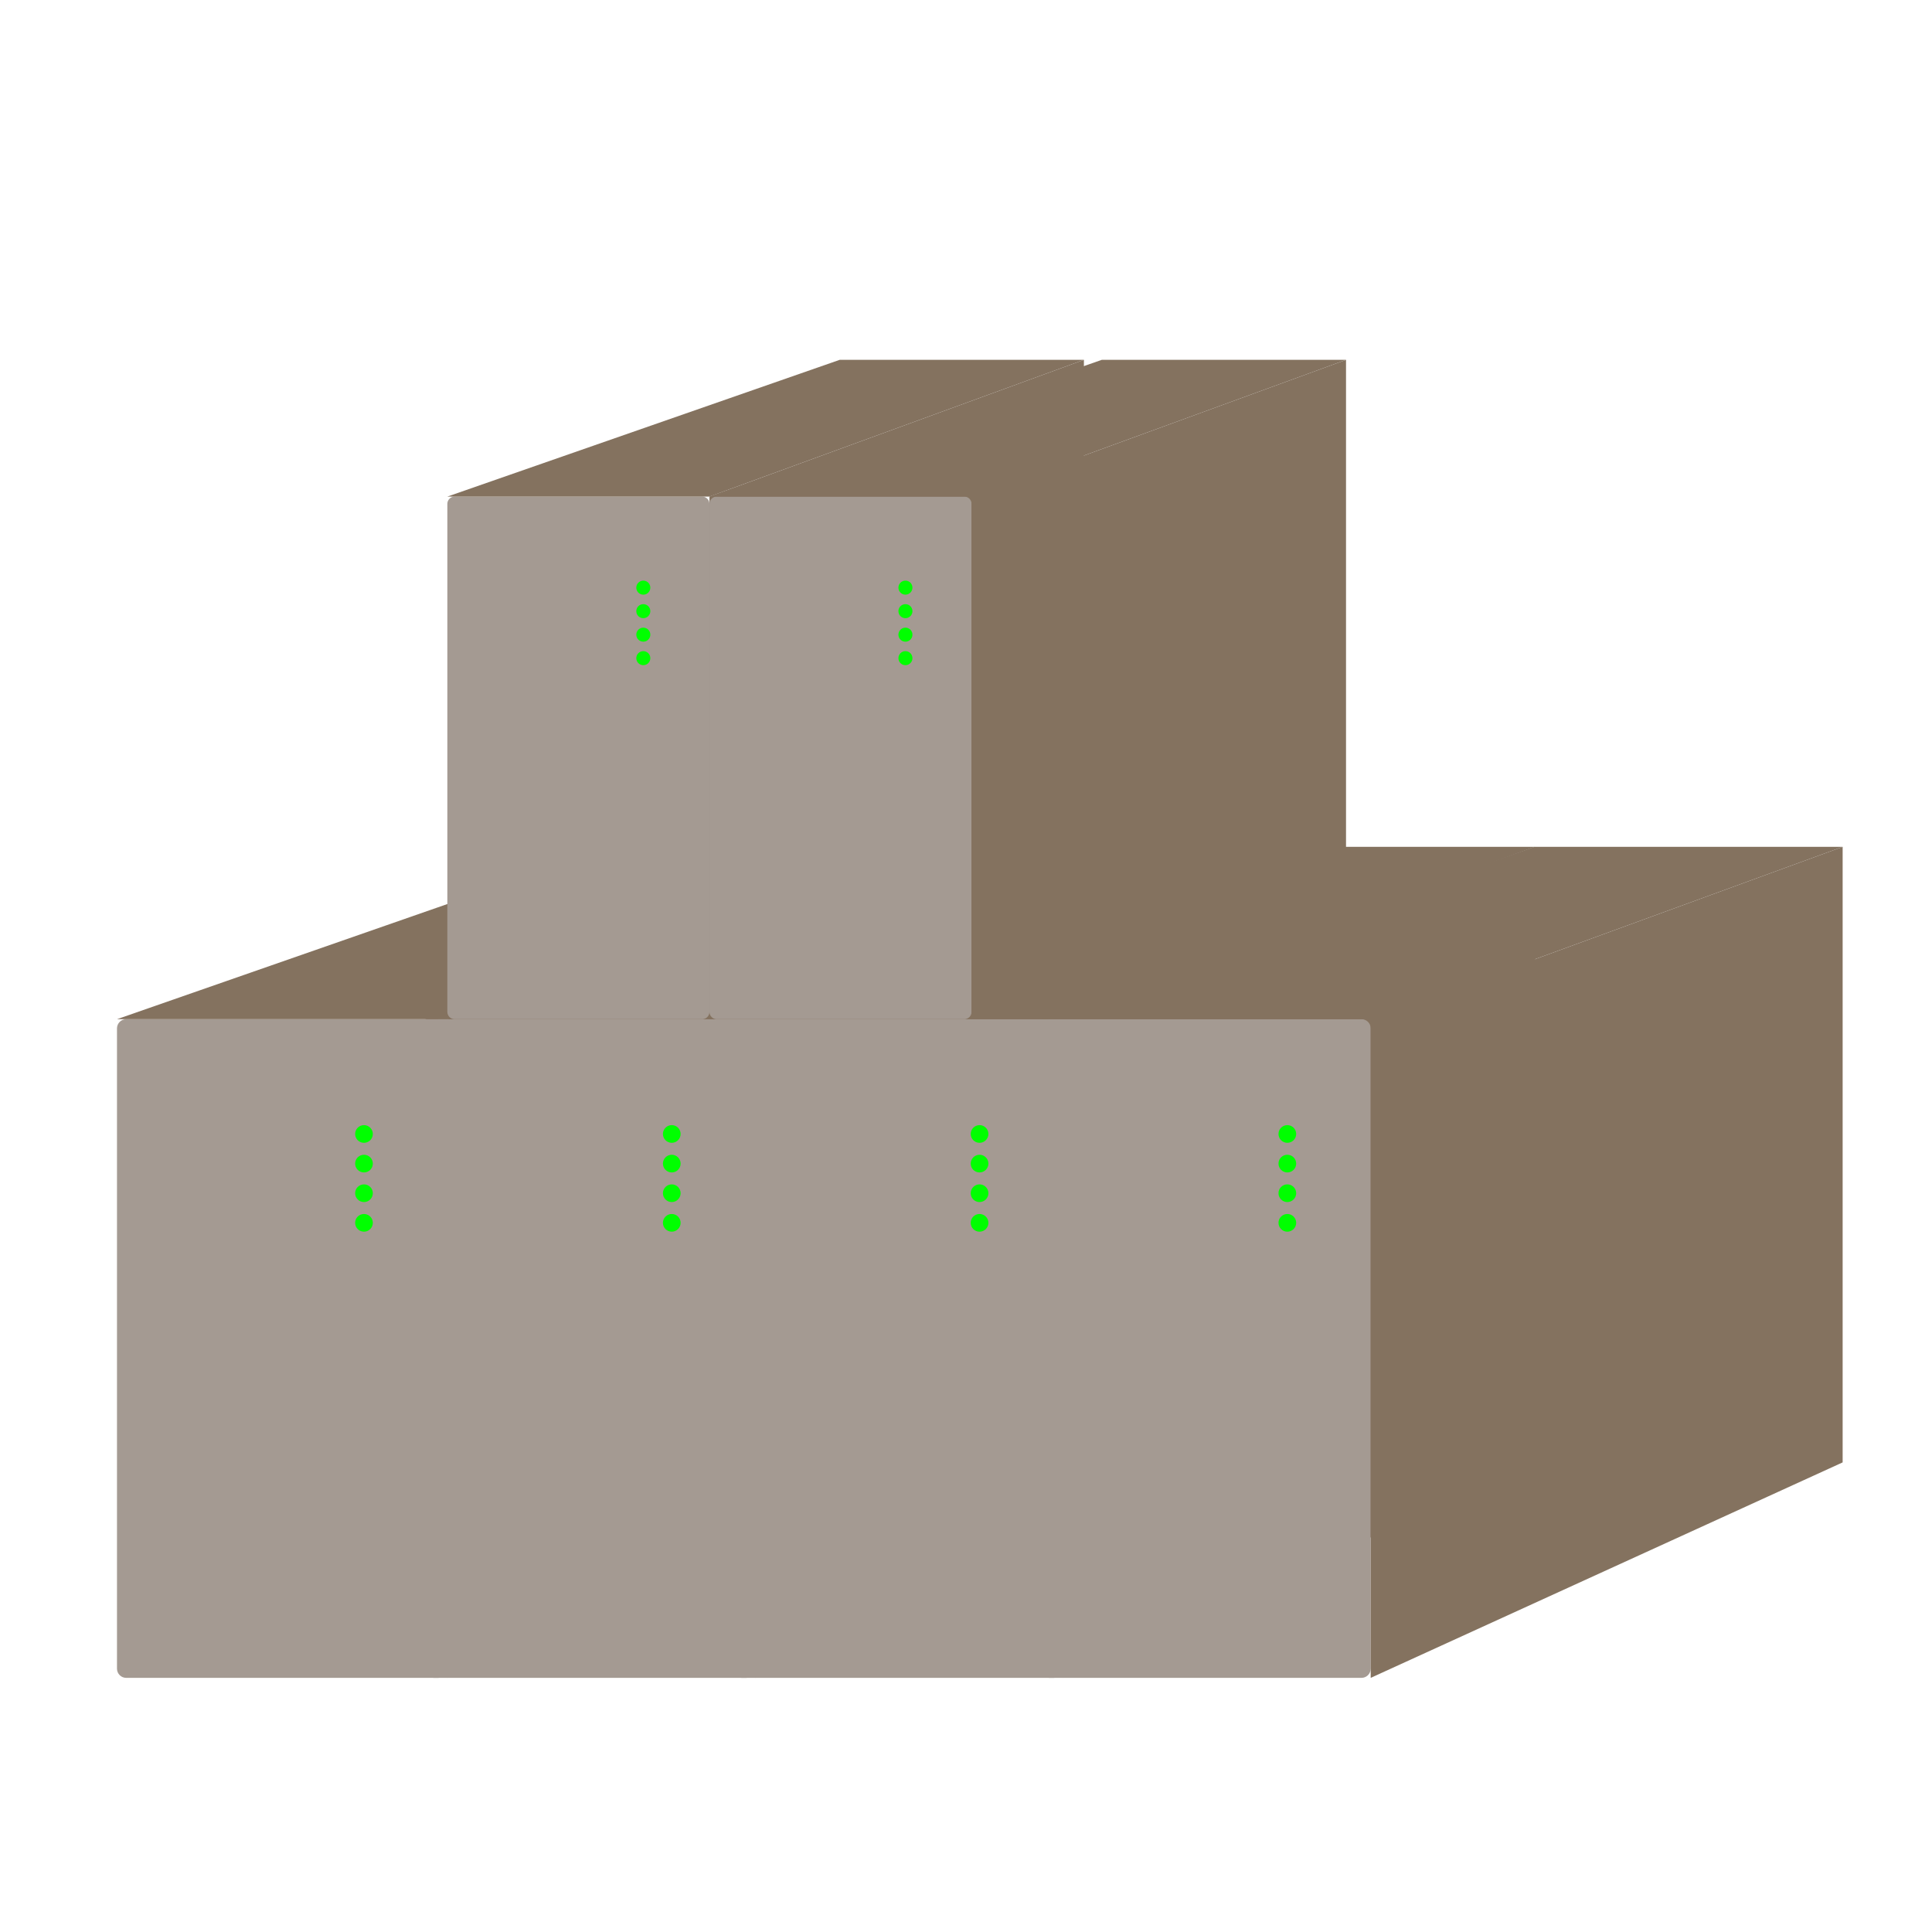
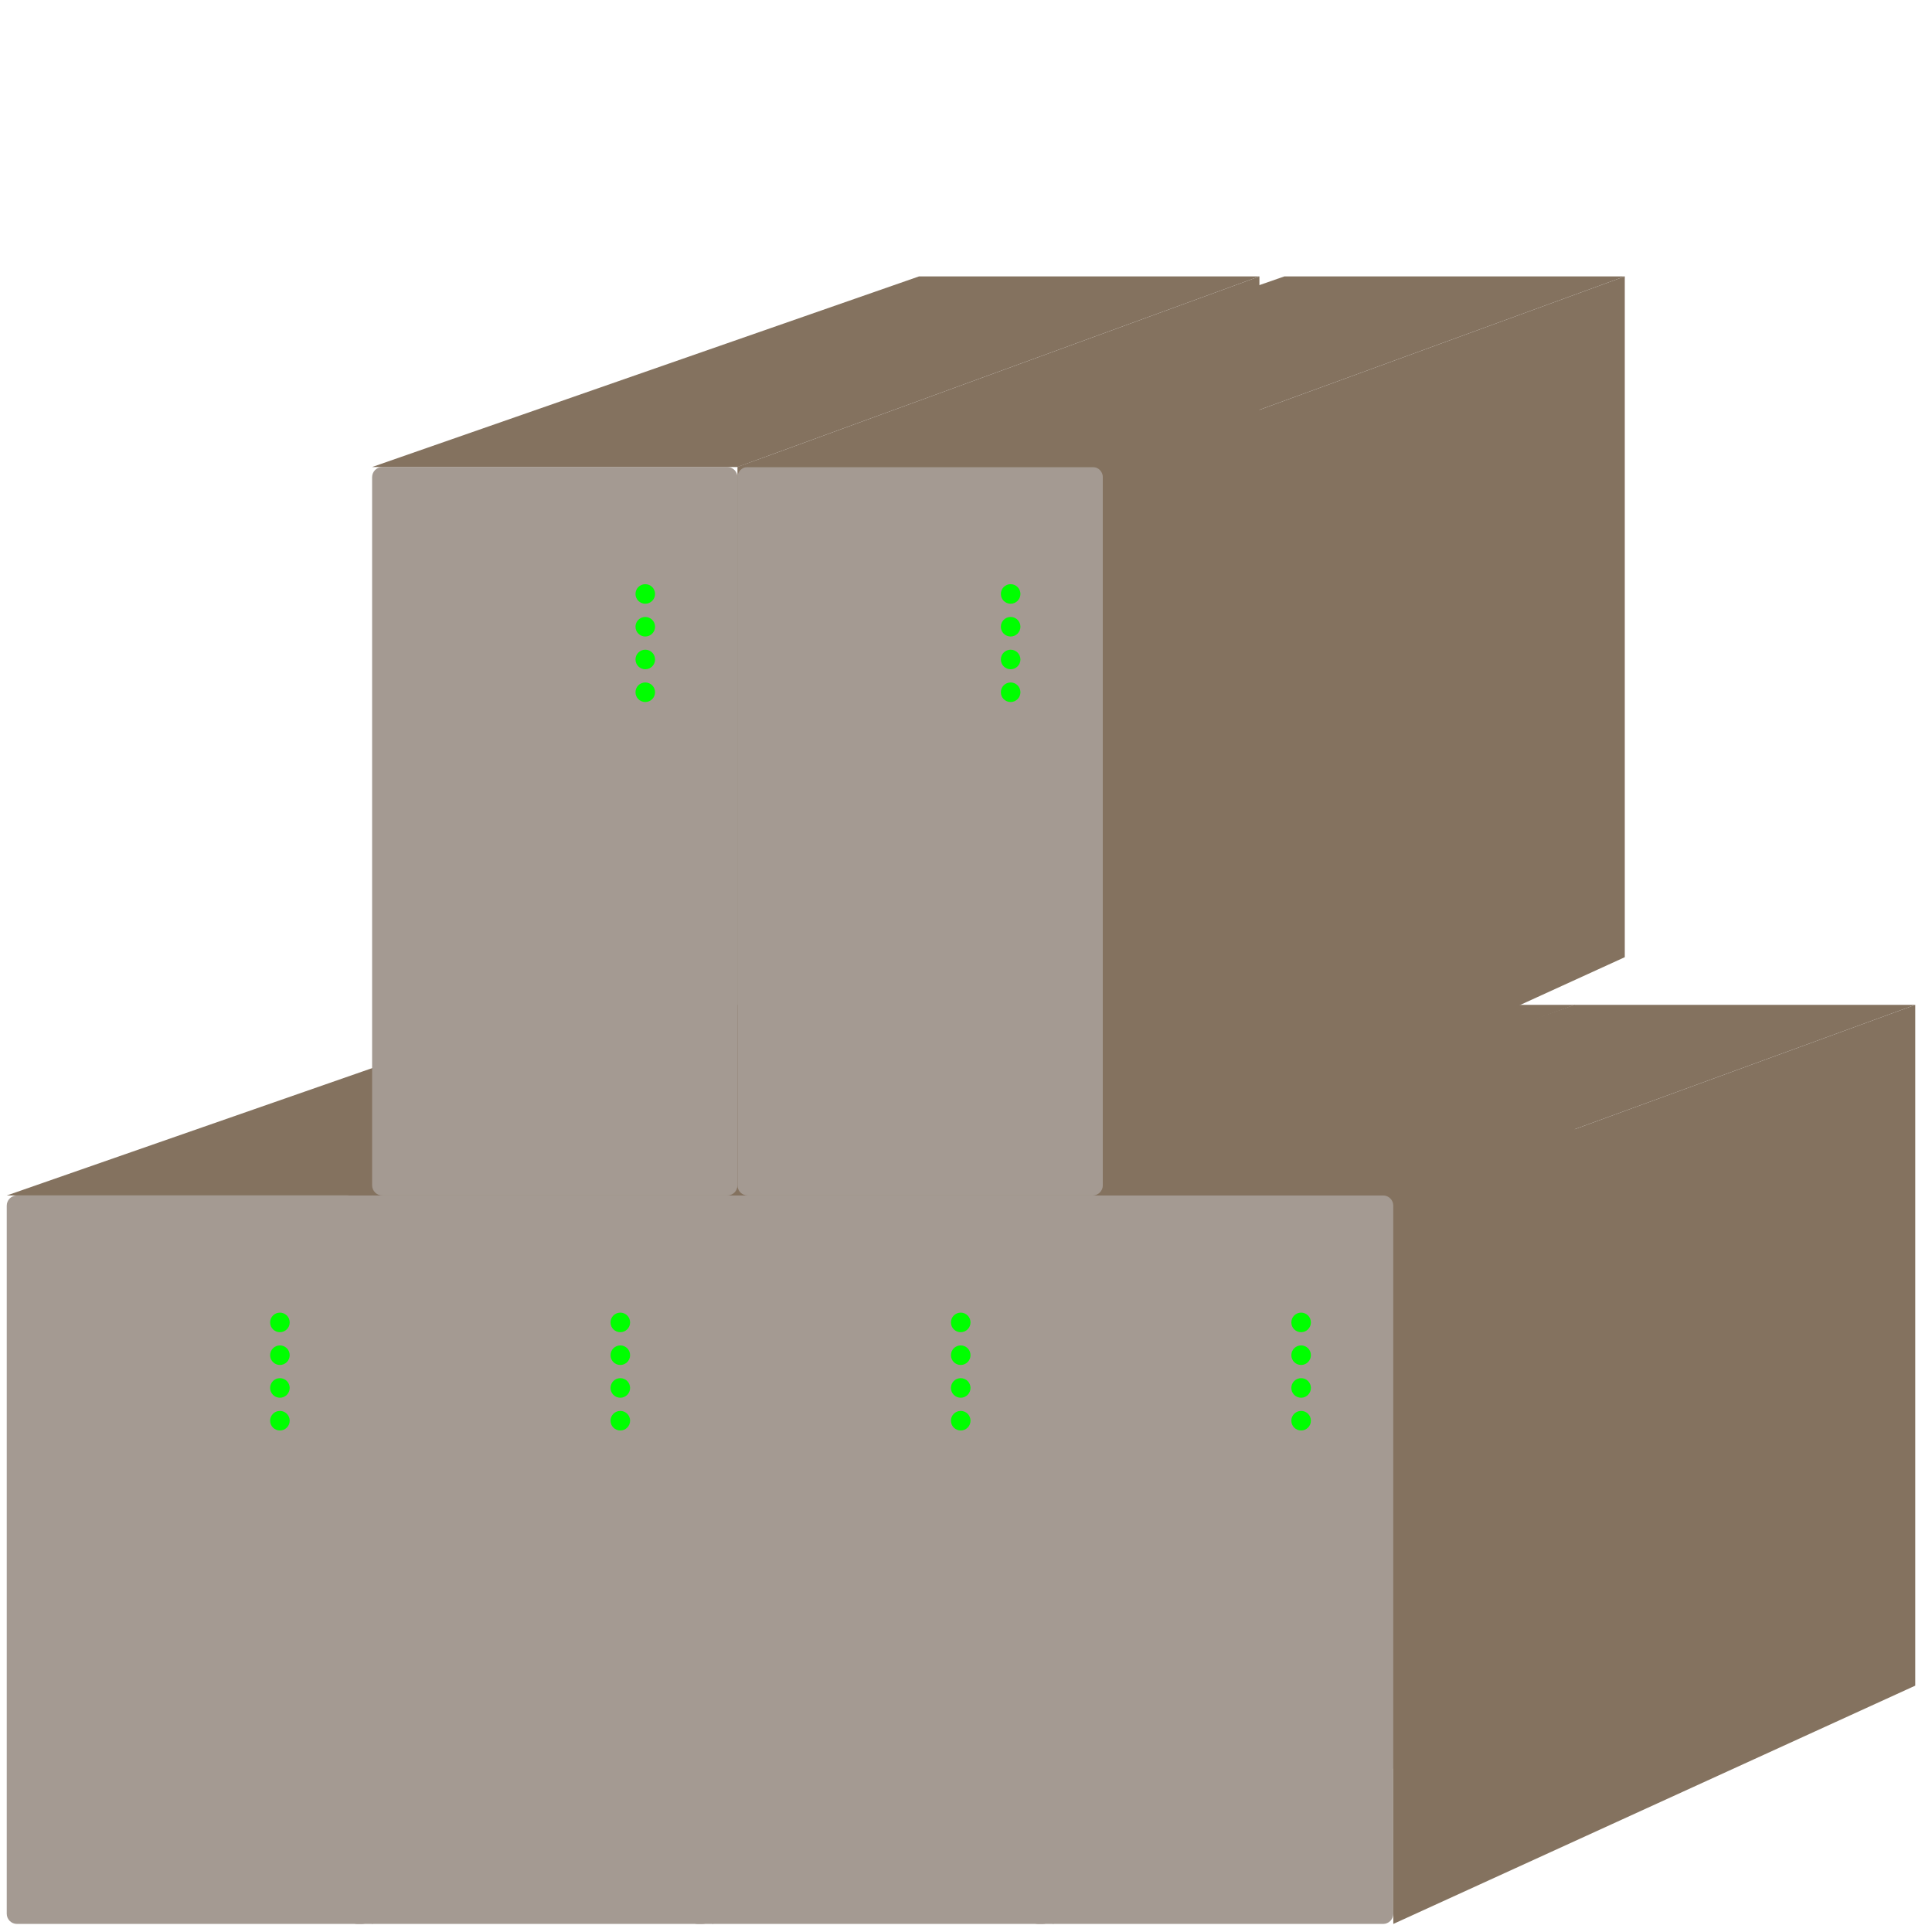
- <svg xmlns="http://www.w3.org/2000/svg" width="64mm" height="64mm" viewBox="0 0 64 64" version="1.1" id="svg1423">
+ <svg xmlns="http://www.w3.org/2000/svg" id="svg1423" version="1.1" viewBox="0 0 64 64" height="64mm" width="64mm">
  <defs id="defs1417" />
-   <g id="layer1" transform="translate(0,-233)">
-     <g id="g2021" transform="matrix(0.5086421,0,0,0.5086421,0.748684,141.5927)">
-       <rect ry="0.6" y="246.085" x="6.147" height="42.897" width="21.515" id="rect1968" style="opacity:1;fill:#a49a92;fill-opacity:1;fill-rule:nonzero;stroke:none;stroke-width:2;stroke-miterlimit:4;stroke-dasharray:none;stroke-opacity:1;paint-order:stroke markers fill" />
-       <path id="path1970" d="M 6.147,246.085 38.353,234.86 H 58.398 L 27.662,246.085 H 6.147" style="fill:#84725f;fill-opacity:1;stroke:none;stroke-width:0.265px;stroke-linecap:butt;stroke-linejoin:miter;stroke-opacity:1" />
-       <path id="path1972" d="m 58.398,234.86 v 40.09 l -30.736,14.032 v -42.897 l 30.736,-11.225" style="fill:#84725f;fill-opacity:1;stroke:none;stroke-width:0.265px;stroke-linecap:butt;stroke-linejoin:miter;stroke-opacity:1" />
-       <circle transform="rotate(90)" r="0.576" cy="-22.233" cx="253.56" id="path1976" style="opacity:1;fill:#00ff00;fill-opacity:1;fill-rule:nonzero;stroke:none;stroke-width:2;stroke-miterlimit:4;stroke-dasharray:none;stroke-opacity:1;paint-order:stroke markers fill" />
-       <circle transform="rotate(90)" r="0.576" cy="-22.233" cx="255.49" id="path1976-7" style="opacity:1;fill:#00ff00;fill-opacity:1;fill-rule:nonzero;stroke:none;stroke-width:2;stroke-miterlimit:4;stroke-dasharray:none;stroke-opacity:1;paint-order:stroke markers fill" />
-       <circle transform="rotate(90)" r="0.576" cy="-22.233" cx="257.419" id="path1976-7-3" style="opacity:1;fill:#00ff00;fill-opacity:1;fill-rule:nonzero;stroke:none;stroke-width:2;stroke-miterlimit:4;stroke-dasharray:none;stroke-opacity:1;paint-order:stroke markers fill" />
-       <circle transform="rotate(90)" r="0.576" cy="-22.233" cx="259.348" id="path1976-7-32" style="opacity:1;fill:#00ff00;fill-opacity:1;fill-rule:nonzero;stroke:none;stroke-width:2;stroke-miterlimit:4;stroke-dasharray:none;stroke-opacity:1;paint-order:stroke markers fill" />
+   <g transform="translate(0,-233)" id="layer1">
+     <g transform="matrix(0.5625379,0,0,0.5625379,-3.234387,134.1695)" id="g2021">
+       <rect style="opacity:1;fill:#a49a92;fill-opacity:1;fill-rule:nonzero;stroke:none;stroke-width:2;stroke-miterlimit:4;stroke-dasharray:none;stroke-opacity:1;paint-order:stroke markers fill" id="rect1968" width="21.515" height="42.897" x="6.147" y="246.085" ry="0.6" />
+       <path style="fill:#84725f;fill-opacity:1;stroke:none;stroke-width:0.265px;stroke-linecap:butt;stroke-linejoin:miter;stroke-opacity:1" d="M 6.147,246.085 38.353,234.86 H 58.398 L 27.662,246.085 H 6.147" id="path1970" />
+       <path style="fill:#84725f;fill-opacity:1;stroke:none;stroke-width:0.265px;stroke-linecap:butt;stroke-linejoin:miter;stroke-opacity:1" d="m 58.398,234.86 v 40.09 l -30.736,14.032 v -42.897 l 30.736,-11.225" id="path1972" />
+       <circle style="opacity:1;fill:#00ff00;fill-opacity:1;fill-rule:nonzero;stroke:none;stroke-width:2;stroke-miterlimit:4;stroke-dasharray:none;stroke-opacity:1;paint-order:stroke markers fill" id="path1976" cx="253.56" cy="-22.233" r="0.576" transform="rotate(90)" />
+       <circle style="opacity:1;fill:#00ff00;fill-opacity:1;fill-rule:nonzero;stroke:none;stroke-width:2;stroke-miterlimit:4;stroke-dasharray:none;stroke-opacity:1;paint-order:stroke markers fill" id="path1976-7" cx="255.49" cy="-22.233" r="0.576" transform="rotate(90)" />
+       <circle style="opacity:1;fill:#00ff00;fill-opacity:1;fill-rule:nonzero;stroke:none;stroke-width:2;stroke-miterlimit:4;stroke-dasharray:none;stroke-opacity:1;paint-order:stroke markers fill" id="path1976-7-3" cx="257.419" cy="-22.233" r="0.576" transform="rotate(90)" />
+       <circle style="opacity:1;fill:#00ff00;fill-opacity:1;fill-rule:nonzero;stroke:none;stroke-width:2;stroke-miterlimit:4;stroke-dasharray:none;stroke-opacity:1;paint-order:stroke markers fill" id="path1976-7-32" cx="259.348" cy="-22.233" r="0.576" transform="rotate(90)" />
    </g>
-     <g id="g2021-9" transform="matrix(0.5086421,0,0,0.5086421,10.94452,141.5927)">
-       <rect ry="0.6" y="246.085" x="6.147" height="42.897" width="21.515" id="rect1968-8" style="opacity:1;fill:#a49a92;fill-opacity:1;fill-rule:nonzero;stroke:none;stroke-width:2;stroke-miterlimit:4;stroke-dasharray:none;stroke-opacity:1;paint-order:stroke markers fill" />
-       <path id="path1970-5" d="M 6.147,246.085 38.353,234.86 H 58.398 L 27.662,246.085 H 6.147" style="fill:#84725f;fill-opacity:1;stroke:none;stroke-width:0.265px;stroke-linecap:butt;stroke-linejoin:miter;stroke-opacity:1" />
-       <path id="path1972-6" d="m 58.398,234.86 v 40.09 l -30.736,14.032 v -42.897 l 30.736,-11.225" style="fill:#84725f;fill-opacity:1;stroke:none;stroke-width:0.265px;stroke-linecap:butt;stroke-linejoin:miter;stroke-opacity:1" />
-       <circle transform="rotate(90)" r="0.576" cy="-22.233" cx="253.56" id="path1976-78" style="opacity:1;fill:#00ff00;fill-opacity:1;fill-rule:nonzero;stroke:none;stroke-width:2;stroke-miterlimit:4;stroke-dasharray:none;stroke-opacity:1;paint-order:stroke markers fill" />
-       <circle transform="rotate(90)" r="0.576" cy="-22.233" cx="255.49" id="path1976-7-6" style="opacity:1;fill:#00ff00;fill-opacity:1;fill-rule:nonzero;stroke:none;stroke-width:2;stroke-miterlimit:4;stroke-dasharray:none;stroke-opacity:1;paint-order:stroke markers fill" />
-       <circle transform="rotate(90)" r="0.576" cy="-22.233" cx="257.419" id="path1976-7-3-8" style="opacity:1;fill:#00ff00;fill-opacity:1;fill-rule:nonzero;stroke:none;stroke-width:2;stroke-miterlimit:4;stroke-dasharray:none;stroke-opacity:1;paint-order:stroke markers fill" />
-       <circle transform="rotate(90)" r="0.576" cy="-22.233" cx="259.348" id="path1976-7-32-7" style="opacity:1;fill:#00ff00;fill-opacity:1;fill-rule:nonzero;stroke:none;stroke-width:2;stroke-miterlimit:4;stroke-dasharray:none;stroke-opacity:1;paint-order:stroke markers fill" />
+     <g transform="matrix(0.5625379,0,0,0.5625379,8.041806,134.1695)" id="g2021-9">
+       <rect style="opacity:1;fill:#a49a92;fill-opacity:1;fill-rule:nonzero;stroke:none;stroke-width:2;stroke-miterlimit:4;stroke-dasharray:none;stroke-opacity:1;paint-order:stroke markers fill" id="rect1968-8" width="21.515" height="42.897" x="6.147" y="246.085" ry="0.6" />
+       <path style="fill:#84725f;fill-opacity:1;stroke:none;stroke-width:0.265px;stroke-linecap:butt;stroke-linejoin:miter;stroke-opacity:1" d="M 6.147,246.085 38.353,234.86 H 58.398 L 27.662,246.085 H 6.147" id="path1970-5" />
+       <path style="fill:#84725f;fill-opacity:1;stroke:none;stroke-width:0.265px;stroke-linecap:butt;stroke-linejoin:miter;stroke-opacity:1" d="m 58.398,234.86 v 40.09 l -30.736,14.032 v -42.897 l 30.736,-11.225" id="path1972-6" />
+       <circle style="opacity:1;fill:#00ff00;fill-opacity:1;fill-rule:nonzero;stroke:none;stroke-width:2;stroke-miterlimit:4;stroke-dasharray:none;stroke-opacity:1;paint-order:stroke markers fill" id="path1976-78" cx="253.56" cy="-22.233" r="0.576" transform="rotate(90)" />
+       <circle style="opacity:1;fill:#00ff00;fill-opacity:1;fill-rule:nonzero;stroke:none;stroke-width:2;stroke-miterlimit:4;stroke-dasharray:none;stroke-opacity:1;paint-order:stroke markers fill" id="path1976-7-6" cx="255.49" cy="-22.233" r="0.576" transform="rotate(90)" />
+       <circle style="opacity:1;fill:#00ff00;fill-opacity:1;fill-rule:nonzero;stroke:none;stroke-width:2;stroke-miterlimit:4;stroke-dasharray:none;stroke-opacity:1;paint-order:stroke markers fill" id="path1976-7-3-8" cx="257.419" cy="-22.233" r="0.576" transform="rotate(90)" />
+       <circle style="opacity:1;fill:#00ff00;fill-opacity:1;fill-rule:nonzero;stroke:none;stroke-width:2;stroke-miterlimit:4;stroke-dasharray:none;stroke-opacity:1;paint-order:stroke markers fill" id="path1976-7-32-7" cx="259.348" cy="-22.233" r="0.576" transform="rotate(90)" />
    </g>
-     <g id="g2021-5" transform="matrix(0.5086421,0,0,0.5086421,21.14036,141.5927)">
-       <rect ry="0.6" y="246.085" x="6.147" height="42.897" width="21.515" id="rect1968-4" style="opacity:1;fill:#a49a92;fill-opacity:1;fill-rule:nonzero;stroke:none;stroke-width:2;stroke-miterlimit:4;stroke-dasharray:none;stroke-opacity:1;paint-order:stroke markers fill" />
-       <path id="path1970-2" d="M 6.147,246.085 38.353,234.86 H 58.398 L 27.662,246.085 H 6.147" style="fill:#84725f;fill-opacity:1;stroke:none;stroke-width:0.265px;stroke-linecap:butt;stroke-linejoin:miter;stroke-opacity:1" />
-       <path id="path1972-7" d="m 58.398,234.86 v 40.09 l -30.736,14.032 v -42.897 l 30.736,-11.225" style="fill:#84725f;fill-opacity:1;stroke:none;stroke-width:0.265px;stroke-linecap:butt;stroke-linejoin:miter;stroke-opacity:1" />
-       <circle transform="rotate(90)" r="0.576" cy="-22.233" cx="253.56" id="path1976-0" style="opacity:1;fill:#00ff00;fill-opacity:1;fill-rule:nonzero;stroke:none;stroke-width:2;stroke-miterlimit:4;stroke-dasharray:none;stroke-opacity:1;paint-order:stroke markers fill" />
-       <circle transform="rotate(90)" r="0.576" cy="-22.233" cx="255.49" id="path1976-7-7" style="opacity:1;fill:#00ff00;fill-opacity:1;fill-rule:nonzero;stroke:none;stroke-width:2;stroke-miterlimit:4;stroke-dasharray:none;stroke-opacity:1;paint-order:stroke markers fill" />
-       <circle transform="rotate(90)" r="0.576" cy="-22.233" cx="257.419" id="path1976-7-3-5" style="opacity:1;fill:#00ff00;fill-opacity:1;fill-rule:nonzero;stroke:none;stroke-width:2;stroke-miterlimit:4;stroke-dasharray:none;stroke-opacity:1;paint-order:stroke markers fill" />
-       <circle transform="rotate(90)" r="0.576" cy="-22.233" cx="259.348" id="path1976-7-32-0" style="opacity:1;fill:#00ff00;fill-opacity:1;fill-rule:nonzero;stroke:none;stroke-width:2;stroke-miterlimit:4;stroke-dasharray:none;stroke-opacity:1;paint-order:stroke markers fill" />
+     <g transform="matrix(0.5625379,0,0,0.5625379,19.318,134.1695)" id="g2021-5">
+       <rect style="opacity:1;fill:#a49a92;fill-opacity:1;fill-rule:nonzero;stroke:none;stroke-width:2;stroke-miterlimit:4;stroke-dasharray:none;stroke-opacity:1;paint-order:stroke markers fill" id="rect1968-4" width="21.515" height="42.897" x="6.147" y="246.085" ry="0.6" />
+       <path style="fill:#84725f;fill-opacity:1;stroke:none;stroke-width:0.265px;stroke-linecap:butt;stroke-linejoin:miter;stroke-opacity:1" d="M 6.147,246.085 38.353,234.86 H 58.398 L 27.662,246.085 H 6.147" id="path1970-2" />
+       <path style="fill:#84725f;fill-opacity:1;stroke:none;stroke-width:0.265px;stroke-linecap:butt;stroke-linejoin:miter;stroke-opacity:1" d="m 58.398,234.86 v 40.09 l -30.736,14.032 v -42.897 l 30.736,-11.225" id="path1972-7" />
+       <circle style="opacity:1;fill:#00ff00;fill-opacity:1;fill-rule:nonzero;stroke:none;stroke-width:2;stroke-miterlimit:4;stroke-dasharray:none;stroke-opacity:1;paint-order:stroke markers fill" id="path1976-0" cx="253.56" cy="-22.233" r="0.576" transform="rotate(90)" />
+       <circle style="opacity:1;fill:#00ff00;fill-opacity:1;fill-rule:nonzero;stroke:none;stroke-width:2;stroke-miterlimit:4;stroke-dasharray:none;stroke-opacity:1;paint-order:stroke markers fill" id="path1976-7-7" cx="255.49" cy="-22.233" r="0.576" transform="rotate(90)" />
+       <circle style="opacity:1;fill:#00ff00;fill-opacity:1;fill-rule:nonzero;stroke:none;stroke-width:2;stroke-miterlimit:4;stroke-dasharray:none;stroke-opacity:1;paint-order:stroke markers fill" id="path1976-7-3-5" cx="257.419" cy="-22.233" r="0.576" transform="rotate(90)" />
+       <circle style="opacity:1;fill:#00ff00;fill-opacity:1;fill-rule:nonzero;stroke:none;stroke-width:2;stroke-miterlimit:4;stroke-dasharray:none;stroke-opacity:1;paint-order:stroke markers fill" id="path1976-7-32-0" cx="259.348" cy="-22.233" r="0.576" transform="rotate(90)" />
    </g>
-     <g id="g2021-4" transform="matrix(0.5086421,0,0,0.5086421,31.3362,141.5927)">
-       <rect ry="0.6" y="246.085" x="6.147" height="42.897" width="21.515" id="rect1968-47" style="opacity:1;fill:#a49a92;fill-opacity:1;fill-rule:nonzero;stroke:none;stroke-width:2;stroke-miterlimit:4;stroke-dasharray:none;stroke-opacity:1;paint-order:stroke markers fill" />
-       <path id="path1970-3" d="M 6.147,246.085 38.353,234.86 H 58.398 L 27.662,246.085 H 6.147" style="fill:#84725f;fill-opacity:1;stroke:none;stroke-width:0.265px;stroke-linecap:butt;stroke-linejoin:miter;stroke-opacity:1" />
-       <path id="path1972-4" d="m 58.398,234.86 v 40.09 l -30.736,14.032 v -42.897 l 30.736,-11.225" style="fill:#84725f;fill-opacity:1;stroke:none;stroke-width:0.265px;stroke-linecap:butt;stroke-linejoin:miter;stroke-opacity:1" />
-       <circle transform="rotate(90)" r="0.576" cy="-22.233" cx="253.56" id="path1976-1" style="opacity:1;fill:#00ff00;fill-opacity:1;fill-rule:nonzero;stroke:none;stroke-width:2;stroke-miterlimit:4;stroke-dasharray:none;stroke-opacity:1;paint-order:stroke markers fill" />
-       <circle transform="rotate(90)" r="0.576" cy="-22.233" cx="255.49" id="path1976-7-34" style="opacity:1;fill:#00ff00;fill-opacity:1;fill-rule:nonzero;stroke:none;stroke-width:2;stroke-miterlimit:4;stroke-dasharray:none;stroke-opacity:1;paint-order:stroke markers fill" />
-       <circle transform="rotate(90)" r="0.576" cy="-22.233" cx="257.419" id="path1976-7-3-6" style="opacity:1;fill:#00ff00;fill-opacity:1;fill-rule:nonzero;stroke:none;stroke-width:2;stroke-miterlimit:4;stroke-dasharray:none;stroke-opacity:1;paint-order:stroke markers fill" />
-       <circle transform="rotate(90)" r="0.576" cy="-22.233" cx="259.348" id="path1976-7-32-5" style="opacity:1;fill:#00ff00;fill-opacity:1;fill-rule:nonzero;stroke:none;stroke-width:2;stroke-miterlimit:4;stroke-dasharray:none;stroke-opacity:1;paint-order:stroke markers fill" />
+     <g transform="matrix(0.5625379,0,0,0.5625379,30.59419,134.1695)" id="g2021-4">
+       <rect style="opacity:1;fill:#a49a92;fill-opacity:1;fill-rule:nonzero;stroke:none;stroke-width:2;stroke-miterlimit:4;stroke-dasharray:none;stroke-opacity:1;paint-order:stroke markers fill" id="rect1968-47" width="21.515" height="42.897" x="6.147" y="246.085" ry="0.6" />
+       <path style="fill:#84725f;fill-opacity:1;stroke:none;stroke-width:0.265px;stroke-linecap:butt;stroke-linejoin:miter;stroke-opacity:1" d="M 6.147,246.085 38.353,234.86 H 58.398 L 27.662,246.085 H 6.147" id="path1970-3" />
+       <path style="fill:#84725f;fill-opacity:1;stroke:none;stroke-width:0.265px;stroke-linecap:butt;stroke-linejoin:miter;stroke-opacity:1" d="m 58.398,234.86 v 40.09 l -30.736,14.032 v -42.897 l 30.736,-11.225" id="path1972-4" />
+       <circle style="opacity:1;fill:#00ff00;fill-opacity:1;fill-rule:nonzero;stroke:none;stroke-width:2;stroke-miterlimit:4;stroke-dasharray:none;stroke-opacity:1;paint-order:stroke markers fill" id="path1976-1" cx="253.56" cy="-22.233" r="0.576" transform="rotate(90)" />
+       <circle style="opacity:1;fill:#00ff00;fill-opacity:1;fill-rule:nonzero;stroke:none;stroke-width:2;stroke-miterlimit:4;stroke-dasharray:none;stroke-opacity:1;paint-order:stroke markers fill" id="path1976-7-34" cx="255.49" cy="-22.233" r="0.576" transform="rotate(90)" />
+       <circle style="opacity:1;fill:#00ff00;fill-opacity:1;fill-rule:nonzero;stroke:none;stroke-width:2;stroke-miterlimit:4;stroke-dasharray:none;stroke-opacity:1;paint-order:stroke markers fill" id="path1976-7-3-6" cx="257.419" cy="-22.233" r="0.576" transform="rotate(90)" />
+       <circle style="opacity:1;fill:#00ff00;fill-opacity:1;fill-rule:nonzero;stroke:none;stroke-width:2;stroke-miterlimit:4;stroke-dasharray:none;stroke-opacity:1;paint-order:stroke markers fill" id="path1976-7-32-5" cx="259.348" cy="-22.233" r="0.576" transform="rotate(90)" />
    </g>
-     <g id="g2021-98" transform="matrix(0.4035696,0,0,0.4035696,12.33812,150.1376)">
-       <rect ry="0.6" y="246.085" x="6.147" height="42.897" width="21.515" id="rect1968-85" style="opacity:1;fill:#a49a92;fill-opacity:1;fill-rule:nonzero;stroke:none;stroke-width:2;stroke-miterlimit:4;stroke-dasharray:none;stroke-opacity:1;paint-order:stroke markers fill" />
-       <path id="path1970-8" d="M 6.147,246.085 38.353,234.86 H 58.398 L 27.662,246.085 H 6.147" style="fill:#84725f;fill-opacity:1;stroke:none;stroke-width:0.265px;stroke-linecap:butt;stroke-linejoin:miter;stroke-opacity:1" />
-       <path id="path1972-77" d="m 58.398,234.86 v 40.09 l -30.736,14.032 v -42.897 l 30.736,-11.225" style="fill:#84725f;fill-opacity:1;stroke:none;stroke-width:0.265px;stroke-linecap:butt;stroke-linejoin:miter;stroke-opacity:1" />
-       <circle transform="rotate(90)" r="0.576" cy="-22.233" cx="253.56" id="path1976-8" style="opacity:1;fill:#00ff00;fill-opacity:1;fill-rule:nonzero;stroke:none;stroke-width:2;stroke-miterlimit:4;stroke-dasharray:none;stroke-opacity:1;paint-order:stroke markers fill" />
-       <circle transform="rotate(90)" r="0.576" cy="-22.233" cx="255.49" id="path1976-7-5" style="opacity:1;fill:#00ff00;fill-opacity:1;fill-rule:nonzero;stroke:none;stroke-width:2;stroke-miterlimit:4;stroke-dasharray:none;stroke-opacity:1;paint-order:stroke markers fill" />
-       <circle transform="rotate(90)" r="0.576" cy="-22.233" cx="257.419" id="path1976-7-3-7" style="opacity:1;fill:#00ff00;fill-opacity:1;fill-rule:nonzero;stroke:none;stroke-width:2;stroke-miterlimit:4;stroke-dasharray:none;stroke-opacity:1;paint-order:stroke markers fill" />
-       <circle transform="rotate(90)" r="0.576" cy="-22.233" cx="259.348" id="path1976-7-32-01" style="opacity:1;fill:#00ff00;fill-opacity:1;fill-rule:nonzero;stroke:none;stroke-width:2;stroke-miterlimit:4;stroke-dasharray:none;stroke-opacity:1;paint-order:stroke markers fill" />
+     <g transform="matrix(0.5625379,0,0,0.5625379,8.868728,110.0384)" id="g2021-98">
+       <rect style="opacity:1;fill:#a49a92;fill-opacity:1;fill-rule:nonzero;stroke:none;stroke-width:2;stroke-miterlimit:4;stroke-dasharray:none;stroke-opacity:1;paint-order:stroke markers fill" id="rect1968-85" width="21.515" height="42.897" x="6.147" y="246.085" ry="0.6" />
+       <path style="fill:#84725f;fill-opacity:1;stroke:none;stroke-width:0.265px;stroke-linecap:butt;stroke-linejoin:miter;stroke-opacity:1" d="M 6.147,246.085 38.353,234.86 H 58.398 L 27.662,246.085 H 6.147" id="path1970-8" />
+       <path style="fill:#84725f;fill-opacity:1;stroke:none;stroke-width:0.265px;stroke-linecap:butt;stroke-linejoin:miter;stroke-opacity:1" d="m 58.398,234.86 v 40.09 l -30.736,14.032 v -42.897 l 30.736,-11.225" id="path1972-77" />
+       <circle style="opacity:1;fill:#00ff00;fill-opacity:1;fill-rule:nonzero;stroke:none;stroke-width:2;stroke-miterlimit:4;stroke-dasharray:none;stroke-opacity:1;paint-order:stroke markers fill" id="path1976-8" cx="253.56" cy="-22.233" r="0.576" transform="rotate(90)" />
+       <circle style="opacity:1;fill:#00ff00;fill-opacity:1;fill-rule:nonzero;stroke:none;stroke-width:2;stroke-miterlimit:4;stroke-dasharray:none;stroke-opacity:1;paint-order:stroke markers fill" id="path1976-7-5" cx="255.49" cy="-22.233" r="0.576" transform="rotate(90)" />
+       <circle style="opacity:1;fill:#00ff00;fill-opacity:1;fill-rule:nonzero;stroke:none;stroke-width:2;stroke-miterlimit:4;stroke-dasharray:none;stroke-opacity:1;paint-order:stroke markers fill" id="path1976-7-3-7" cx="257.419" cy="-22.233" r="0.576" transform="rotate(90)" />
+       <circle style="opacity:1;fill:#00ff00;fill-opacity:1;fill-rule:nonzero;stroke:none;stroke-width:2;stroke-miterlimit:4;stroke-dasharray:none;stroke-opacity:1;paint-order:stroke markers fill" id="path1976-7-32-01" cx="259.348" cy="-22.233" r="0.576" transform="rotate(90)" />
    </g>
-     <g id="g2021-59" transform="matrix(0.4035696,0,0,0.4035696,21.021,150.1376)">
-       <rect ry="0.6" y="246.085" x="6.147" height="42.897" width="21.515" id="rect1968-5" style="opacity:1;fill:#a49a92;fill-opacity:1;fill-rule:nonzero;stroke:none;stroke-width:2;stroke-miterlimit:4;stroke-dasharray:none;stroke-opacity:1;paint-order:stroke markers fill" />
-       <path id="path1970-80" d="M 6.147,246.085 38.353,234.86 H 58.398 L 27.662,246.085 H 6.147" style="fill:#84725f;fill-opacity:1;stroke:none;stroke-width:0.265px;stroke-linecap:butt;stroke-linejoin:miter;stroke-opacity:1" />
-       <path id="path1972-0" d="m 58.398,234.86 v 40.09 l -30.736,14.032 v -42.897 l 30.736,-11.225" style="fill:#84725f;fill-opacity:1;stroke:none;stroke-width:0.265px;stroke-linecap:butt;stroke-linejoin:miter;stroke-opacity:1" />
-       <circle transform="rotate(90)" r="0.576" cy="-22.233" cx="253.56" id="path1976-4" style="opacity:1;fill:#00ff00;fill-opacity:1;fill-rule:nonzero;stroke:none;stroke-width:2;stroke-miterlimit:4;stroke-dasharray:none;stroke-opacity:1;paint-order:stroke markers fill" />
-       <circle transform="rotate(90)" r="0.576" cy="-22.233" cx="255.49" id="path1976-7-9" style="opacity:1;fill:#00ff00;fill-opacity:1;fill-rule:nonzero;stroke:none;stroke-width:2;stroke-miterlimit:4;stroke-dasharray:none;stroke-opacity:1;paint-order:stroke markers fill" />
-       <circle transform="rotate(90)" r="0.576" cy="-22.233" cx="257.419" id="path1976-7-3-4" style="opacity:1;fill:#00ff00;fill-opacity:1;fill-rule:nonzero;stroke:none;stroke-width:2;stroke-miterlimit:4;stroke-dasharray:none;stroke-opacity:1;paint-order:stroke markers fill" />
-       <circle transform="rotate(90)" r="0.576" cy="-22.233" cx="259.348" id="path1976-7-32-6" style="opacity:1;fill:#00ff00;fill-opacity:1;fill-rule:nonzero;stroke:none;stroke-width:2;stroke-miterlimit:4;stroke-dasharray:none;stroke-opacity:1;paint-order:stroke markers fill" />
+     <g transform="matrix(0.5625379,0,0,0.5625379,20.97184,110.0384)" id="g2021-59">
+       <rect style="opacity:1;fill:#a49a92;fill-opacity:1;fill-rule:nonzero;stroke:none;stroke-width:2;stroke-miterlimit:4;stroke-dasharray:none;stroke-opacity:1;paint-order:stroke markers fill" id="rect1968-5" width="21.515" height="42.897" x="6.147" y="246.085" ry="0.6" />
+       <path style="fill:#84725f;fill-opacity:1;stroke:none;stroke-width:0.265px;stroke-linecap:butt;stroke-linejoin:miter;stroke-opacity:1" d="M 6.147,246.085 38.353,234.86 H 58.398 L 27.662,246.085 H 6.147" id="path1970-80" />
+       <path style="fill:#84725f;fill-opacity:1;stroke:none;stroke-width:0.265px;stroke-linecap:butt;stroke-linejoin:miter;stroke-opacity:1" d="m 58.398,234.86 v 40.09 l -30.736,14.032 v -42.897 l 30.736,-11.225" id="path1972-0" />
+       <circle style="opacity:1;fill:#00ff00;fill-opacity:1;fill-rule:nonzero;stroke:none;stroke-width:2;stroke-miterlimit:4;stroke-dasharray:none;stroke-opacity:1;paint-order:stroke markers fill" id="path1976-4" cx="253.56" cy="-22.233" r="0.576" transform="rotate(90)" />
+       <circle style="opacity:1;fill:#00ff00;fill-opacity:1;fill-rule:nonzero;stroke:none;stroke-width:2;stroke-miterlimit:4;stroke-dasharray:none;stroke-opacity:1;paint-order:stroke markers fill" id="path1976-7-9" cx="255.49" cy="-22.233" r="0.576" transform="rotate(90)" />
+       <circle style="opacity:1;fill:#00ff00;fill-opacity:1;fill-rule:nonzero;stroke:none;stroke-width:2;stroke-miterlimit:4;stroke-dasharray:none;stroke-opacity:1;paint-order:stroke markers fill" id="path1976-7-3-4" cx="257.419" cy="-22.233" r="0.576" transform="rotate(90)" />
+       <circle style="opacity:1;fill:#00ff00;fill-opacity:1;fill-rule:nonzero;stroke:none;stroke-width:2;stroke-miterlimit:4;stroke-dasharray:none;stroke-opacity:1;paint-order:stroke markers fill" id="path1976-7-32-6" cx="259.348" cy="-22.233" r="0.576" transform="rotate(90)" />
    </g>
  </g>
</svg>
